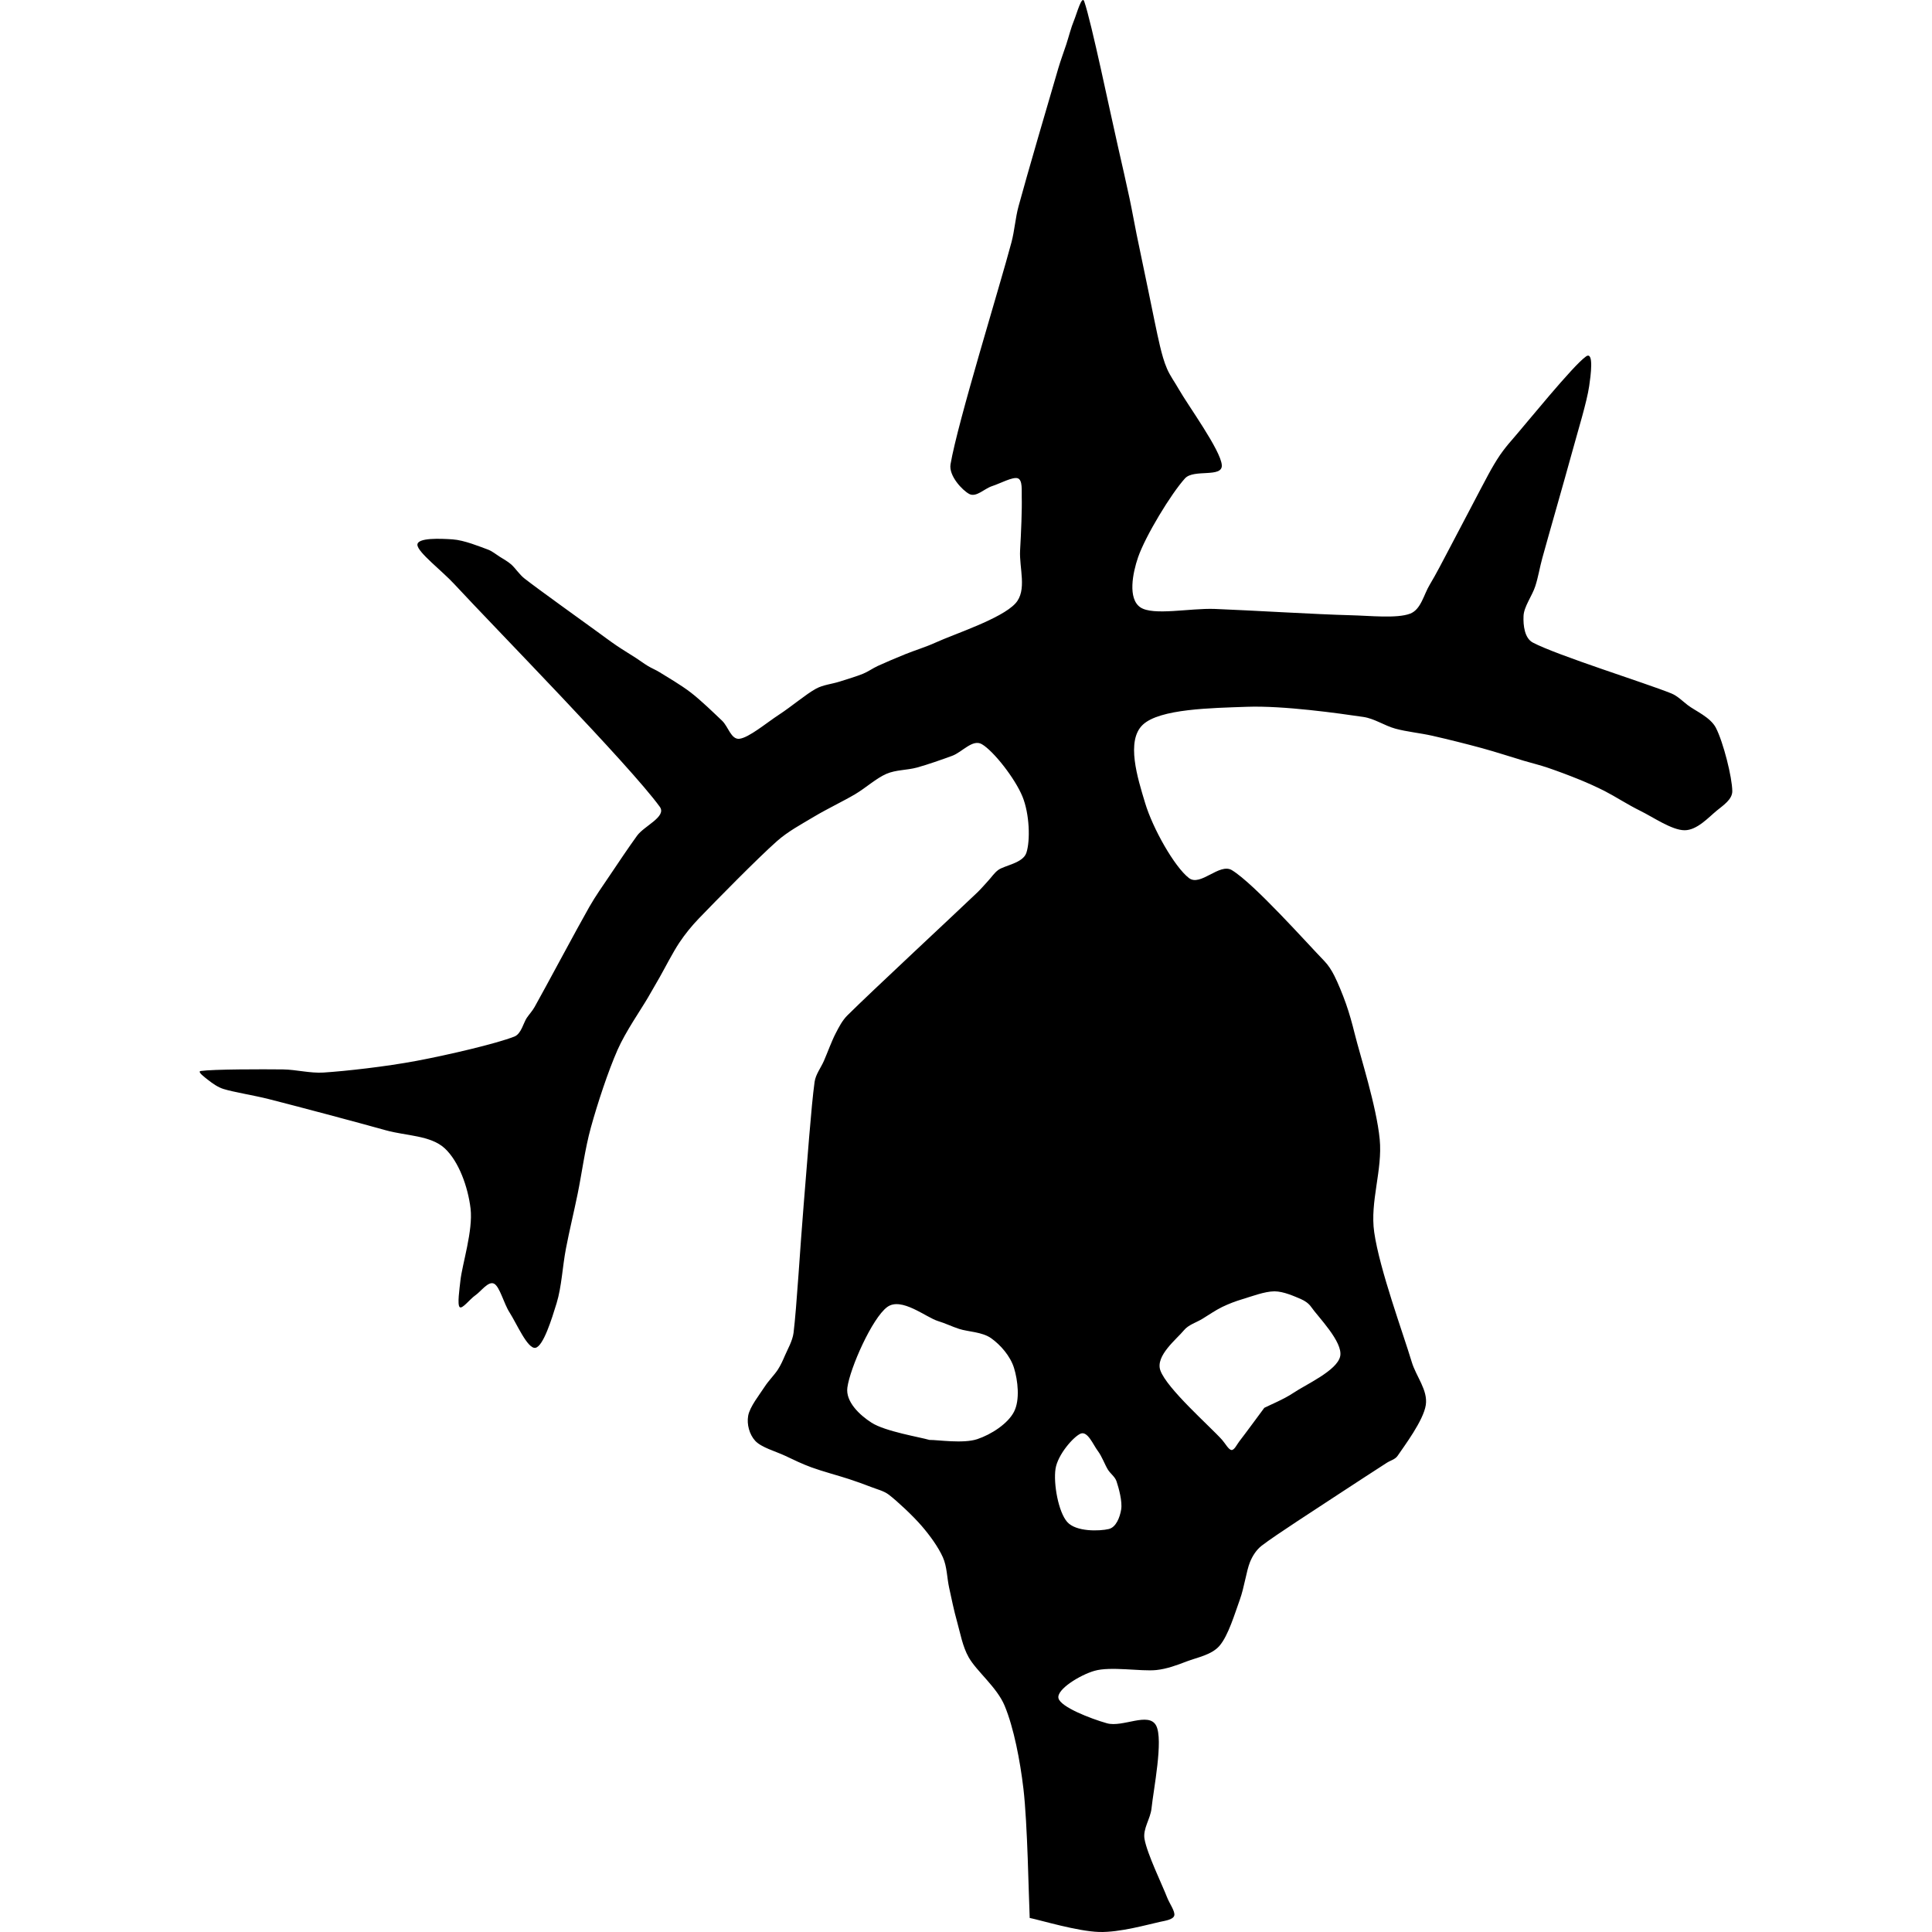
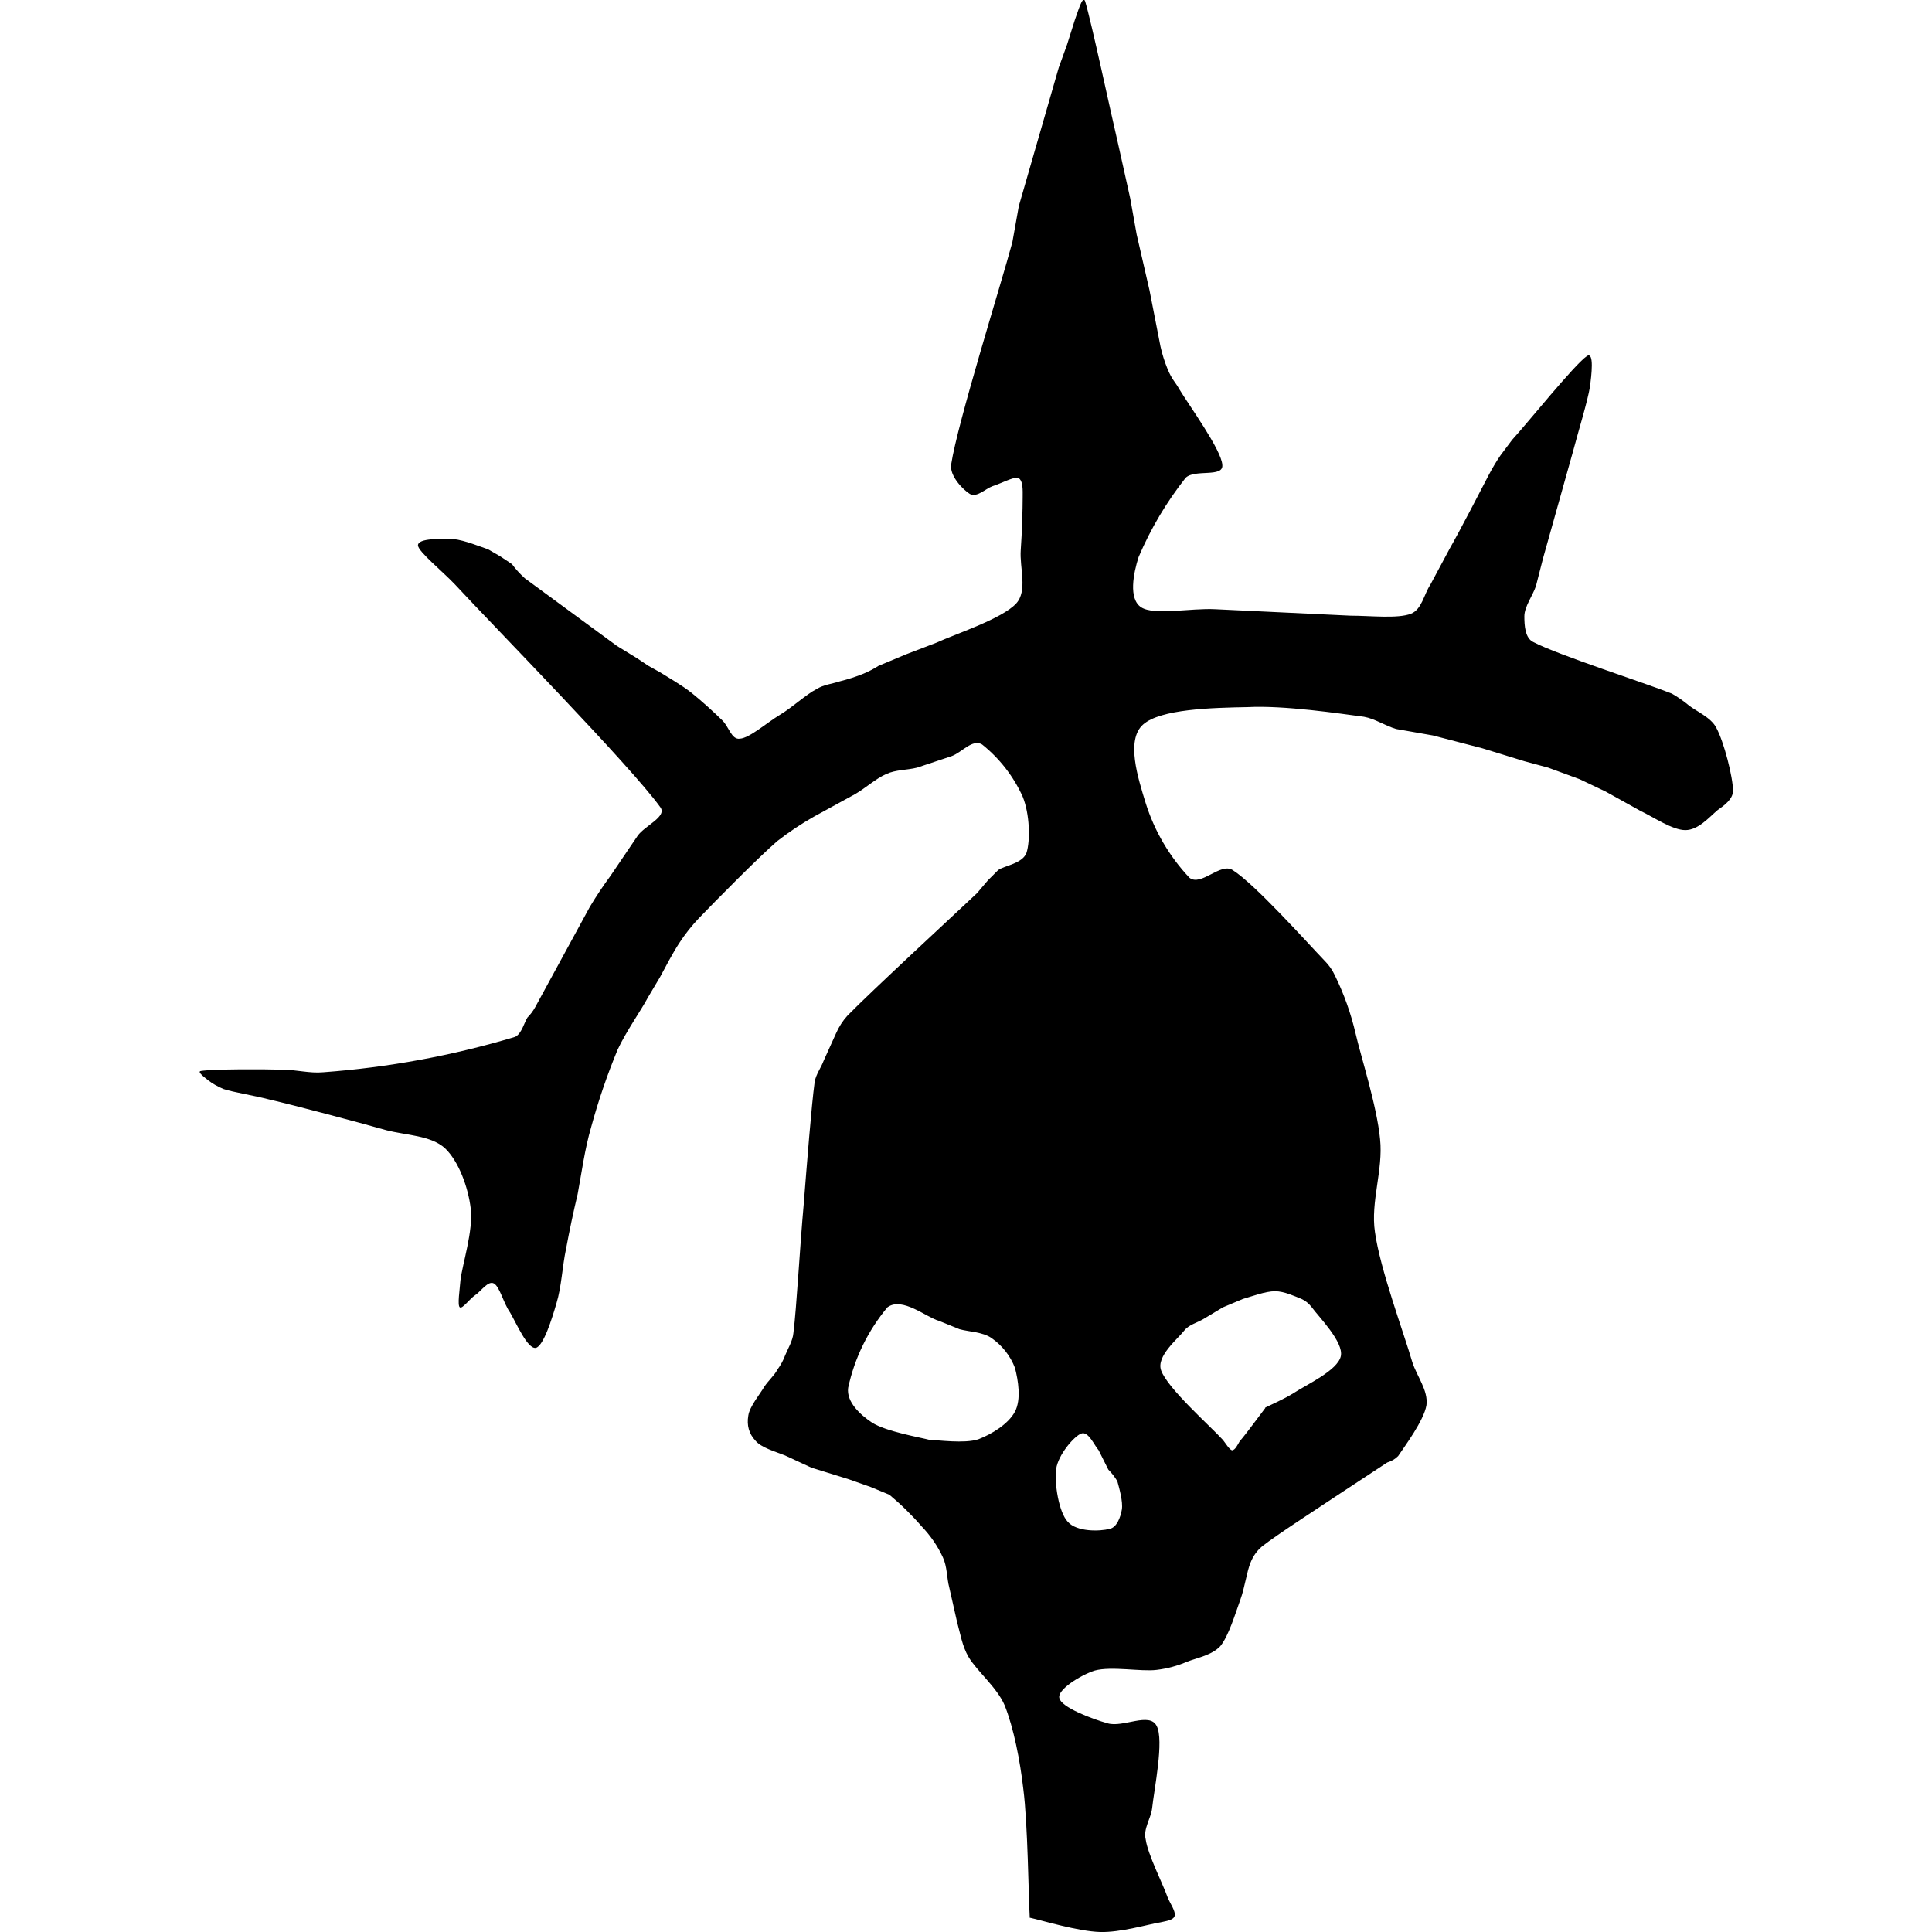
<svg xmlns="http://www.w3.org/2000/svg" xml:space="preserve" fill-rule="evenodd" stroke-linejoin="round" stroke-miterlimit="2" clip-rule="evenodd" viewBox="0 0 300 300">
-   <path fill-rule="nonzero" d="M159.89 297.774c-.16-3.344-.328-14.55-.974-20.03-.515-4.366-1.5-9.472-2.914-12.873-1.2-2.886-4.347-5.34-5.584-7.523-.965-1.705-1.311-3.785-1.817-5.584-.487-1.724-.853-3.56-1.218-5.218-.347-1.574-.319-3.26-.975-4.732-.712-1.592-2.004-3.372-3.279-4.853-1.396-1.62-3.785-3.841-5.096-4.853-.806-.618-1.846-.843-2.792-1.218a68 68 0 0 0-3.401-1.218c-1.537-.506-4.17-1.208-5.827-1.817-1.415-.516-2.774-1.171-4.132-1.818-1.462-.684-3.654-1.274-4.61-2.305-.908-.993-1.33-2.557-1.096-3.888.244-1.396 1.78-3.297 2.549-4.497.609-.946 1.536-1.864 2.06-2.67.441-.684.778-1.433 1.097-2.183.403-.946 1.18-2.276 1.34-3.522.487-3.907 1.03-13.417 1.574-19.91.534-6.36 1.17-15.336 1.695-19.065.169-1.18.975-2.183 1.453-3.279.543-1.255 1.208-3.082 1.817-4.253.506-.984 1.03-2.005 1.818-2.792 3.663-3.645 16.507-15.58 20.152-19.066.6-.571 1.152-1.227 1.696-1.817.524-.562.955-1.237 1.574-1.696.993-.73 3.84-1.05 4.375-2.67.628-1.902.496-6.043-.61-8.741-1.151-2.81-4.496-7.083-6.314-8.132-1.433-.825-3.054 1.255-4.61 1.817-1.676.61-3.765 1.35-5.461 1.818-1.555.421-3.251.337-4.731.974-1.602.693-3.195 2.174-4.853 3.157-1.884 1.115-4.413 2.305-6.437 3.523-1.958 1.171-4 2.258-5.705 3.766-2.98 2.633-9.613 9.388-12.142 12.02a27.3 27.3 0 0 0-3.036 3.767c-1.012 1.518-2.23 3.925-3.035 5.34-.6 1.059-1.209 2.108-1.818 3.157-1.096 1.884-3.466 5.266-4.731 8.133-1.48 3.363-3.101 8.3-4.132 12.02-.937 3.382-1.415 7.186-2.061 10.324-.58 2.839-1.274 5.668-1.818 8.498-.543 2.82-.665 5.93-1.452 8.497-.75 2.445-2.06 6.68-3.279 6.924-1.218.243-2.942-3.804-4.01-5.462-.927-1.434-1.536-4.048-2.426-4.497-.89-.45-2.024 1.208-2.914 1.817-.834.572-2.042 2.202-2.426 1.818s-.029-2.764.121-4.132c.281-2.548 1.977-7.748 1.574-11.167-.403-3.364-1.827-7.327-4.01-9.35-2.182-2.024-6.052-1.94-9.106-2.792-4.553-1.275-14.006-3.785-18.213-4.854-2.333-.59-5.49-1.086-7.045-1.573-.853-.263-1.715-.872-2.305-1.34-.497-.394-1.846-1.359-1.218-1.452 1.92-.281 9.575-.281 12.75-.244 2.109.028 4.208.618 6.316.487 3.457-.225 9.678-.918 14.446-1.817 4.938-.928 12.32-2.652 15.178-3.767 1.087-.421 1.414-2.145 1.94-2.913.393-.572.88-1.087 1.217-1.696 1.62-2.876 6.558-12.142 8.498-15.543.955-1.677 2.08-3.25 3.157-4.853 1.237-1.846 2.96-4.413 4.253-6.193 1.115-1.536 4.638-2.951 3.523-4.487-4.731-6.512-25.661-27.826-31.929-34.6-1.883-2.042-5.668-4.918-5.706-6.07-.037-1.153 3.645-.975 5.462-.853 1.818.122 4.245 1.134 5.462 1.574.666.243 1.218.712 1.818 1.096.609.384 1.265.74 1.818 1.218.646.571 1.274 1.565 2.06 2.183 2.23 1.743 8.901 6.511 11.29 8.254 1.012.73 2.024 1.499 3.036 2.183.993.674 2.23 1.414 3.035 1.94.61.393 1.209.852 1.818 1.217.59.356 1.236.609 1.817.974 1.115.694 3.326 1.977 4.853 3.158 1.621 1.255 3.598 3.185 4.853 4.375.937.89 1.387 2.932 2.67 2.792 1.48-.16 4.207-2.473 6.193-3.766 1.949-1.275 4.15-3.158 5.706-4.01 1.115-.61 2.436-.712 3.644-1.096 1.218-.385 2.652-.815 3.645-1.218.806-.328 1.518-.853 2.305-1.218 1.096-.506 2.82-1.237 4.253-1.818 1.499-.609 3.195-1.115 4.731-1.817 2.858-1.312 10.203-3.682 12.386-6.071 1.864-2.033.571-5.5.73-8.254.16-2.755.31-6.4.254-8.264-.029-.993.159-2.632-.61-2.913-.768-.281-2.754.815-4.01 1.218-1.18.384-2.445 1.78-3.522 1.218-1.068-.563-3.213-2.82-2.914-4.61 1.096-6.511 7.701-27.797 9.463-34.477.487-1.836.6-3.757 1.096-5.584 1.218-4.516 4.956-17.304 6.193-21.492.365-1.227.815-2.427 1.218-3.645.403-1.236.75-2.65 1.218-3.766.421-1.021 1.208-3.953 1.574-2.913 1.133 3.26 4.047 17.36 5.218 22.457.618 2.707 1.33 5.846 1.818 8.132.393 1.855.721 3.729 1.096 5.584a1632 1632 0 0 0 1.817 8.74c.6 2.877 1.33 6.596 1.818 8.62.29 1.2.609 2.408 1.096 3.523s1.218 2.098 1.818 3.157c1.414 2.492 6.52 9.481 6.68 11.786.14 2.024-4.357.562-5.715 2.061-2.165 2.39-6.137 8.929-7.29 12.264-.843 2.445-1.62 6.427.366 7.767 1.986 1.33 7.692.103 11.533.243 5.425.206 15.946.853 21.005.975 3.12.074 7.289.543 9.35-.244 1.686-.647 2.099-2.942 3.035-4.488 1.012-1.677 2.043-3.71 3.036-5.584 1.518-2.848 4.76-9.106 6.071-11.533.562-1.04 1.209-2.145 1.818-3.035a25 25 0 0 1 1.817-2.305c2.22-2.548 9.528-11.598 11.533-12.994 1.265-.881.712 3.082.487 4.61-.365 2.491-1.733 6.895-2.67 10.324-1.218 4.45-3.663 12.929-4.61 16.386-.402 1.452-.627 2.941-1.095 4.375-.488 1.499-1.762 3.157-1.818 4.61-.066 1.46.16 3.456 1.452 4.131 3.823 2.005 17.482 6.268 21.492 7.889.965.393 1.724 1.18 2.549 1.817 1.152.89 3.513 1.864 4.375 3.523 1.152 2.23 2.53 7.692 2.548 9.837.01 1.293-1.424 2.211-2.426 3.036-1.237 1.011-3.036 3.035-4.975 3.035-1.986 0-4.863-2.024-6.924-3.035-1.874-.919-3.888-2.23-5.462-3.036a52 52 0 0 0-4.01-1.818 92 92 0 0 0-4.853-1.817c-1.236-.422-2.51-.721-3.766-1.096-1.705-.506-4.272-1.35-6.436-1.94a200 200 0 0 0-7.767-1.939c-1.893-.422-3.926-.609-5.706-1.096-1.705-.469-3.232-1.565-4.975-1.818-3.84-.562-12.385-1.78-18.09-1.574-5.463.197-13.52.3-16.153 2.792s-.805 8.264.366 12.142c1.19 3.963 4.553 9.913 6.802 11.655 1.789 1.387 4.75-2.398 6.68-1.218 3.503 2.146 11.673 11.355 14.324 14.081.647.666 1.153 1.471 1.574 2.305.563 1.115 1.293 2.886 1.818 4.375.525 1.5.956 3.055 1.34 4.61.871 3.504 3.382 11.252 3.888 16.395.468 4.797-1.537 9.669-.853 14.447.825 5.771 4.488 15.683 5.828 20.152.674 2.249 2.53 4.366 2.183 6.68-.366 2.427-3.364 6.39-4.376 7.889-.374.562-1.133.73-1.695 1.096-1.556 1.012-5.106 3.298-7.645 4.975-3.233 2.145-9.5 6.146-11.768 7.888-.824.638-1.424 1.584-1.817 2.549-.562 1.396-.89 3.935-1.574 5.827-.787 2.164-1.78 5.565-3.157 7.167-1.228 1.424-3.458 1.8-5.097 2.427-1.527.59-3.101 1.171-4.731 1.34-2.39.243-7.064-.61-9.594.121-2.249.647-5.912 2.895-5.584 4.254.319 1.358 4.994 3.176 7.523 3.888 2.455.693 6.493-1.836 7.645.365 1.153 2.202-.421 9.931-.721 12.864-.169 1.611-1.368 3.148-1.087 4.74.403 2.305 2.755 7.12 3.523 9.107.365.927 1.274 2.164 1.096 2.792-.187.627-1.415.796-2.192.965-1.94.421-6.278 1.667-9.472 1.574-3.382-.103-9.004-1.809-10.803-2.183-.009 0 .02-.028.02-.038m12.264-60.344c1.171-.272 1.743-1.855 1.94-3.036.205-1.237-.375-3.344-.722-4.375-.234-.712-.946-1.18-1.34-1.818-.487-.787-.909-2.033-1.574-2.913-.702-.928-1.574-3.139-2.67-2.67s-3.55 3.25-3.888 5.462c-.347 2.286.44 6.698 1.818 8.254 1.377 1.555 5.04 1.424 6.436 1.096m24.162-18.822c.75-.384 3.101-1.359 4.497-2.305 1.968-1.33 6.82-3.476 7.29-5.706.468-2.22-3.486-6.164-4.498-7.645-.375-.543-.965-.955-1.574-1.218-.946-.402-2.698-1.217-4.131-1.217-1.518 0-3.617.815-4.975 1.217a21 21 0 0 0-3.158 1.218c-1.03.506-2.042 1.209-3.035 1.818-.974.6-2.192.927-2.914 1.818-1.096 1.34-4.431 3.934-3.644 6.192.993 2.83 7.757 8.741 9.593 10.803.478.534 1.012 1.536 1.453 1.574.45.037.843-.862 1.217-1.34.853-1.096 3.242-4.347 3.889-5.219zm-51.969 4.984c1.237-.019 5.219.609 7.402-.122 2.183-.73 4.76-2.408 5.705-4.253.956-1.846.59-4.9 0-6.802-.571-1.855-2.117-3.598-3.541-4.61-1.405-1.002-3.598-1.002-4.975-1.452-1.105-.356-2.164-.88-3.279-1.218-1.864-.562-5.687-3.794-7.889-2.183-2.351 1.724-5.79 9.51-6.192 12.508-.3 2.192 1.901 4.272 3.766 5.462 2.127 1.358 7.486 2.23 8.985 2.67z" />
+   <path fill-rule="nonzero" d="M159.9 297.8c-.2-3.4-.3-14.6-1-20-.5-4.4-1.5-9.5-2.9-13-1.2-2.8-4.3-5.3-5.6-7.5-1-1.7-1.3-3.7-1.8-5.5l-1.2-5.3c-.4-1.5-.3-3.2-1-4.7q-1.2-2.6-3.3-4.8a43 43 0 0 0-5-4.9l-2.9-1.2-3.4-1.2-5.8-1.8-4.1-1.9c-1.5-.6-3.7-1.2-4.6-2.3q-1.5-1.6-1.1-3.9c.2-1.4 1.8-3.3 2.5-4.5.6-.9 1.6-1.8 2-2.6q.8-1.1 1.2-2.2c.4-1 1.2-2.3 1.3-3.5.5-4 1-13.4 1.6-20 .5-6.3 1.2-15.3 1.7-19 .2-1.2 1-2.2 1.4-3.3l1.9-4.2q.7-1.6 1.8-2.8c3.6-3.7 16.5-15.6 20.1-19l1.7-2 1.6-1.6c1-.7 3.8-1 4.4-2.7.6-1.9.5-6-.6-8.7a22 22 0 0 0-6.3-8.1c-1.5-.9-3.1 1.2-4.7 1.8l-5.4 1.8c-1.6.4-3.3.3-4.8 1-1.6.7-3.1 2.1-4.8 3.1l-6.4 3.5q-3 1.7-5.7 3.8c-3 2.6-9.7 9.4-12.2 12a27 27 0 0 0-3 3.8c-1 1.5-2.3 4-3 5.3l-1.9 3.2c-1 1.9-3.4 5.3-4.7 8.1a100 100 0 0 0-4.1 12c-1 3.4-1.5 7.2-2.1 10.4q-1 4.2-1.8 8.5c-.6 2.8-.7 5.9-1.5 8.5-.7 2.4-2 6.6-3.2 6.9-1.3.2-3-3.8-4-5.5-1-1.4-1.6-4-2.5-4.5s-2 1.2-2.9 1.8-2 2.2-2.4 1.9 0-2.8.1-4.2c.3-2.5 2-7.7 1.6-11.1s-1.9-7.4-4-9.4c-2.2-2-6-2-9.1-2.8-4.6-1.3-14-3.8-18.3-4.8-2.3-.6-5.5-1.1-7-1.6q-1.4-.6-2.3-1.3c-.5-.4-1.9-1.4-1.2-1.5 1.9-.3 9.5-.3 12.7-.2 2.1 0 4.2.6 6.3.4A139 139 0 0 0 80 161c1-.5 1.4-2.2 1.9-3q.7-.7 1.2-1.6l8.5-15.6q1.5-2.5 3.2-4.8l4.2-6.2c1.1-1.6 4.7-3 3.5-4.5-4.7-6.5-25.6-27.8-31.9-34.6-1.9-2-5.6-5-5.7-6 0-1.2 3.7-1 5.5-1 1.8.2 4.2 1.2 5.4 1.6l1.9 1.1 1.8 1.2q.8 1.1 2 2.2l11.3 8.3 3 2.2 3.1 1.9 1.8 1.2 1.8 1c1.1.7 3.4 2 4.9 3.2s3.6 3.1 4.8 4.3c1 1 1.4 3 2.7 2.8 1.5-.1 4.2-2.5 6.2-3.7s4.1-3.2 5.7-4c1.1-.7 2.4-.8 3.6-1.2q2-.5 3.7-1.2 1.2-.5 2.3-1.2l4.3-1.8 4.7-1.8c2.8-1.3 10.2-3.7 12.4-6.1 1.8-2 .5-5.5.7-8.3.2-2.7.3-6.4.3-8.2 0-1 .1-2.6-.7-3-.7-.2-2.7.9-4 1.3-1.1.4-2.4 1.8-3.5 1.2-1-.6-3.2-2.8-2.9-4.6 1-6.5 7.7-27.8 9.5-34.5l1-5.6 6.2-21.5 1.3-3.6 1.2-3.8c.4-1 1.2-4 1.6-2.9 1 3.3 4 17.4 5.2 22.5l1.8 8.1 1 5.6 2 8.7 1.7 8.7q.4 1.8 1.1 3.5c.7 1.7 1.2 2 1.8 3.1 1.5 2.5 6.6 9.5 6.7 11.8.2 2-4.3.6-5.7 2a54 54 0 0 0-7.3 12.3c-.8 2.5-1.6 6.5.4 7.8s7.7.1 11.5.3l21 1c3.1 0 7.3.5 9.4-.3 1.7-.7 2-3 3-4.5l3-5.6c1.6-2.8 4.8-9 6.1-11.5q.9-1.7 1.8-3l1.8-2.4c2.3-2.5 9.6-11.6 11.6-13 1.2-.8.7 3.1.5 4.7-.4 2.4-1.8 6.9-2.7 10.3l-4.6 16.4-1.1 4.3c-.5 1.5-1.8 3.2-1.8 4.7 0 1.4.1 3.4 1.4 4 3.8 2 17.5 6.4 21.5 8q1.4.8 2.6 1.8c1.1.9 3.5 1.9 4.3 3.5 1.2 2.2 2.6 7.7 2.6 9.8 0 1.3-1.4 2.3-2.4 3-1.3 1.1-3 3.1-5 3.1s-4.9-2-7-3l-5.4-3-4-1.9-4.9-1.8-3.7-1-6.5-2-7.7-2-5.7-1c-1.7-.5-3.3-1.6-5-1.9-3.8-.5-12.4-1.8-18.1-1.5-5.5.1-13.5.3-16.2 2.7s-.8 8.3.4 12.2a30 30 0 0 0 6.8 11.6c1.8 1.4 4.8-2.4 6.7-1.2 3.5 2.2 11.7 11.4 14.3 14.1q1 1 1.6 2.3a42 42 0 0 1 3.2 9c.8 3.5 3.3 11.2 3.8 16.4.5 4.8-1.5 9.7-.8 14.4.8 5.8 4.5 15.7 5.8 20.2.7 2.2 2.5 4.4 2.2 6.7-.4 2.4-3.4 6.4-4.4 7.9q-.7.7-1.7 1l-7.6 5c-3.3 2.2-9.5 6.2-11.8 8q-1.2 1-1.8 2.5c-.6 1.4-.9 3.9-1.6 5.8-.8 2.2-1.8 5.6-3.1 7.2-1.3 1.4-3.5 1.8-5.1 2.4q-2.3 1-4.8 1.3c-2.4.3-7-.6-9.6.1-2.2.7-5.9 3-5.5 4.3.3 1.4 5 3.2 7.5 3.9 2.4.7 6.5-1.8 7.6.4 1.2 2.2-.4 9.9-.7 12.8-.2 1.6-1.4 3.2-1 4.8.3 2.3 2.7 7 3.4 9 .4 1 1.3 2.2 1.1 2.9s-1.4.8-2.2 1c-1.9.3-6.2 1.6-9.4 1.5-3.4-.1-9-1.8-10.8-2.2m12.3-60.4c1.1-.2 1.7-1.8 1.9-3s-.4-3.3-.7-4.4q-.6-1-1.4-1.8l-1.5-3c-.7-.8-1.6-3-2.7-2.6s-3.6 3.3-3.9 5.5.4 6.7 1.8 8.2c1.4 1.6 5 1.5 6.5 1.1m24.1-18.8c.8-.4 3.1-1.4 4.5-2.3 2-1.3 6.8-3.5 7.3-5.7s-3.5-6.2-4.5-7.6q-.7-.9-1.6-1.3c-1-.4-2.7-1.2-4.1-1.2-1.5 0-3.6.8-5 1.2l-3.1 1.3-3 1.8c-1 .6-2.3.9-3 1.8-1 1.3-4.4 4-3.6 6.2 1 2.8 7.7 8.7 9.6 10.8.4.5 1 1.5 1.4 1.6.5 0 .9-.9 1.2-1.4.9-1 3.3-4.3 4-5.2zm-52 5c1.3 0 5.3.6 7.5-.1 2.1-.8 4.7-2.4 5.7-4.3s.5-4.9 0-6.8a10 10 0 0 0-3.6-4.6c-1.4-1-3.6-1-5-1.4l-3.2-1.3c-1.9-.5-5.7-3.8-8-2.1a29 29 0 0 0-6.1 12.5c-.3 2.2 1.9 4.2 3.7 5.4 2.2 1.4 7.5 2.3 9 2.7" />
</svg>
